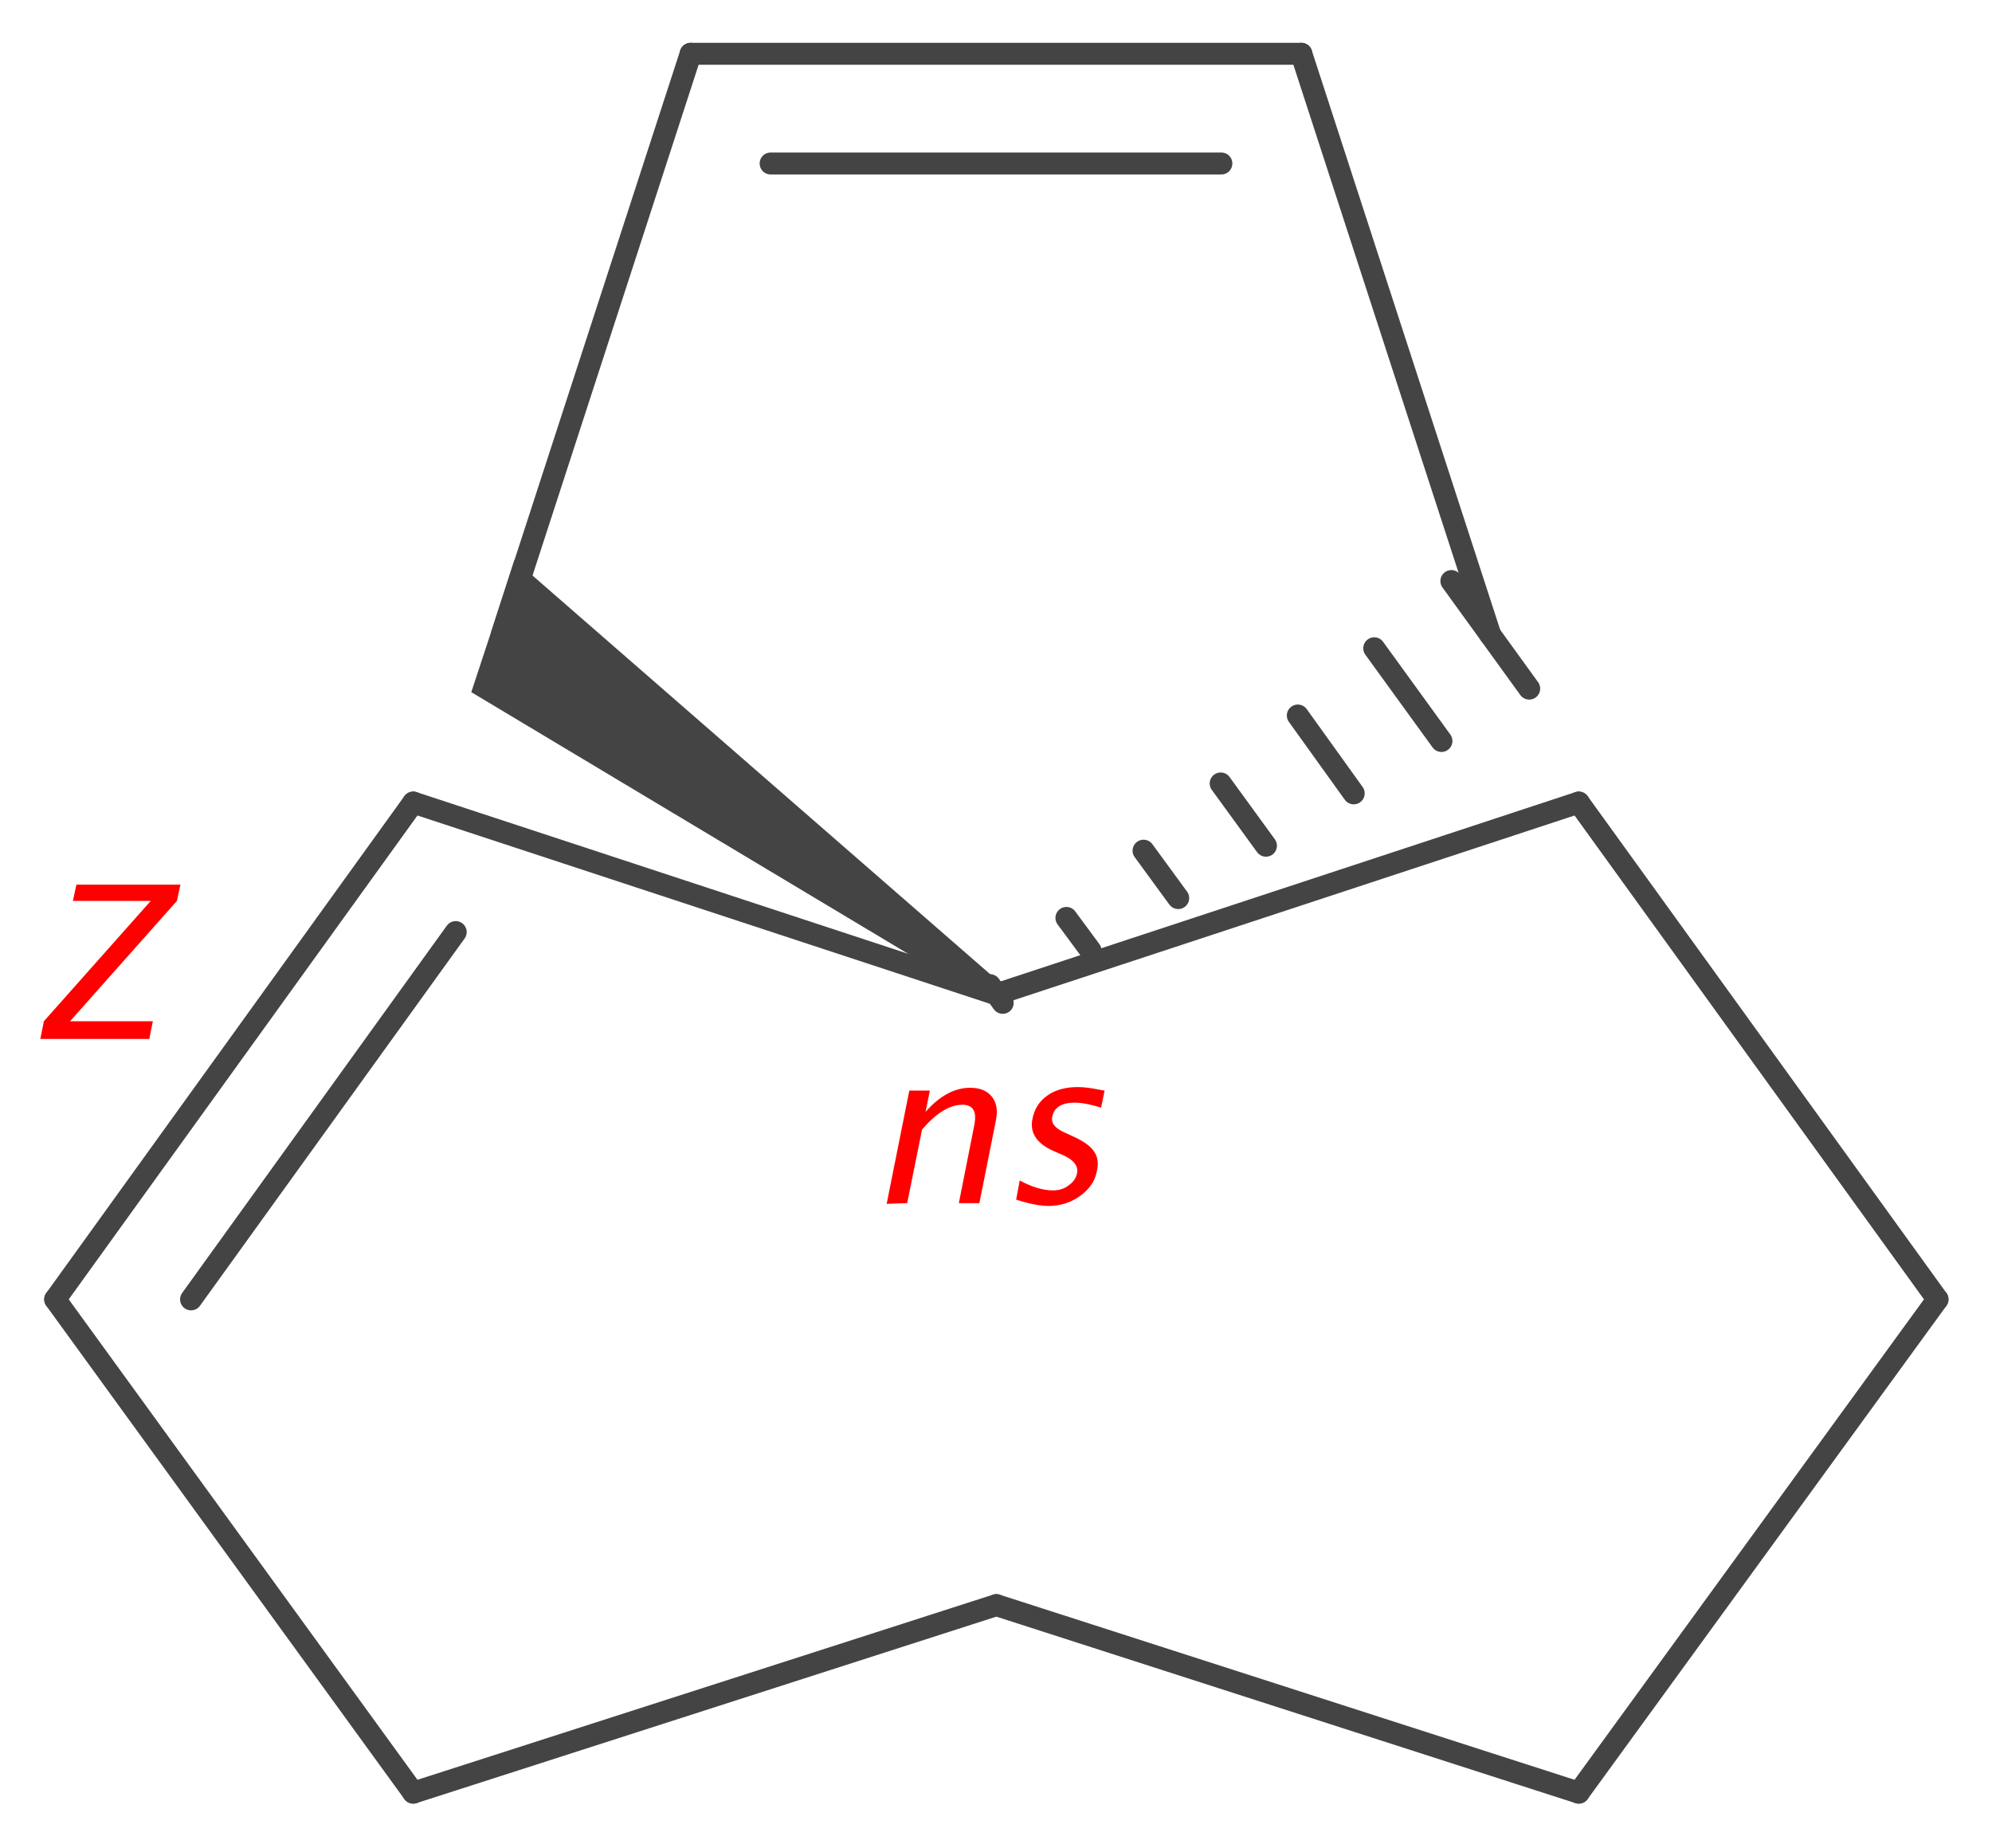
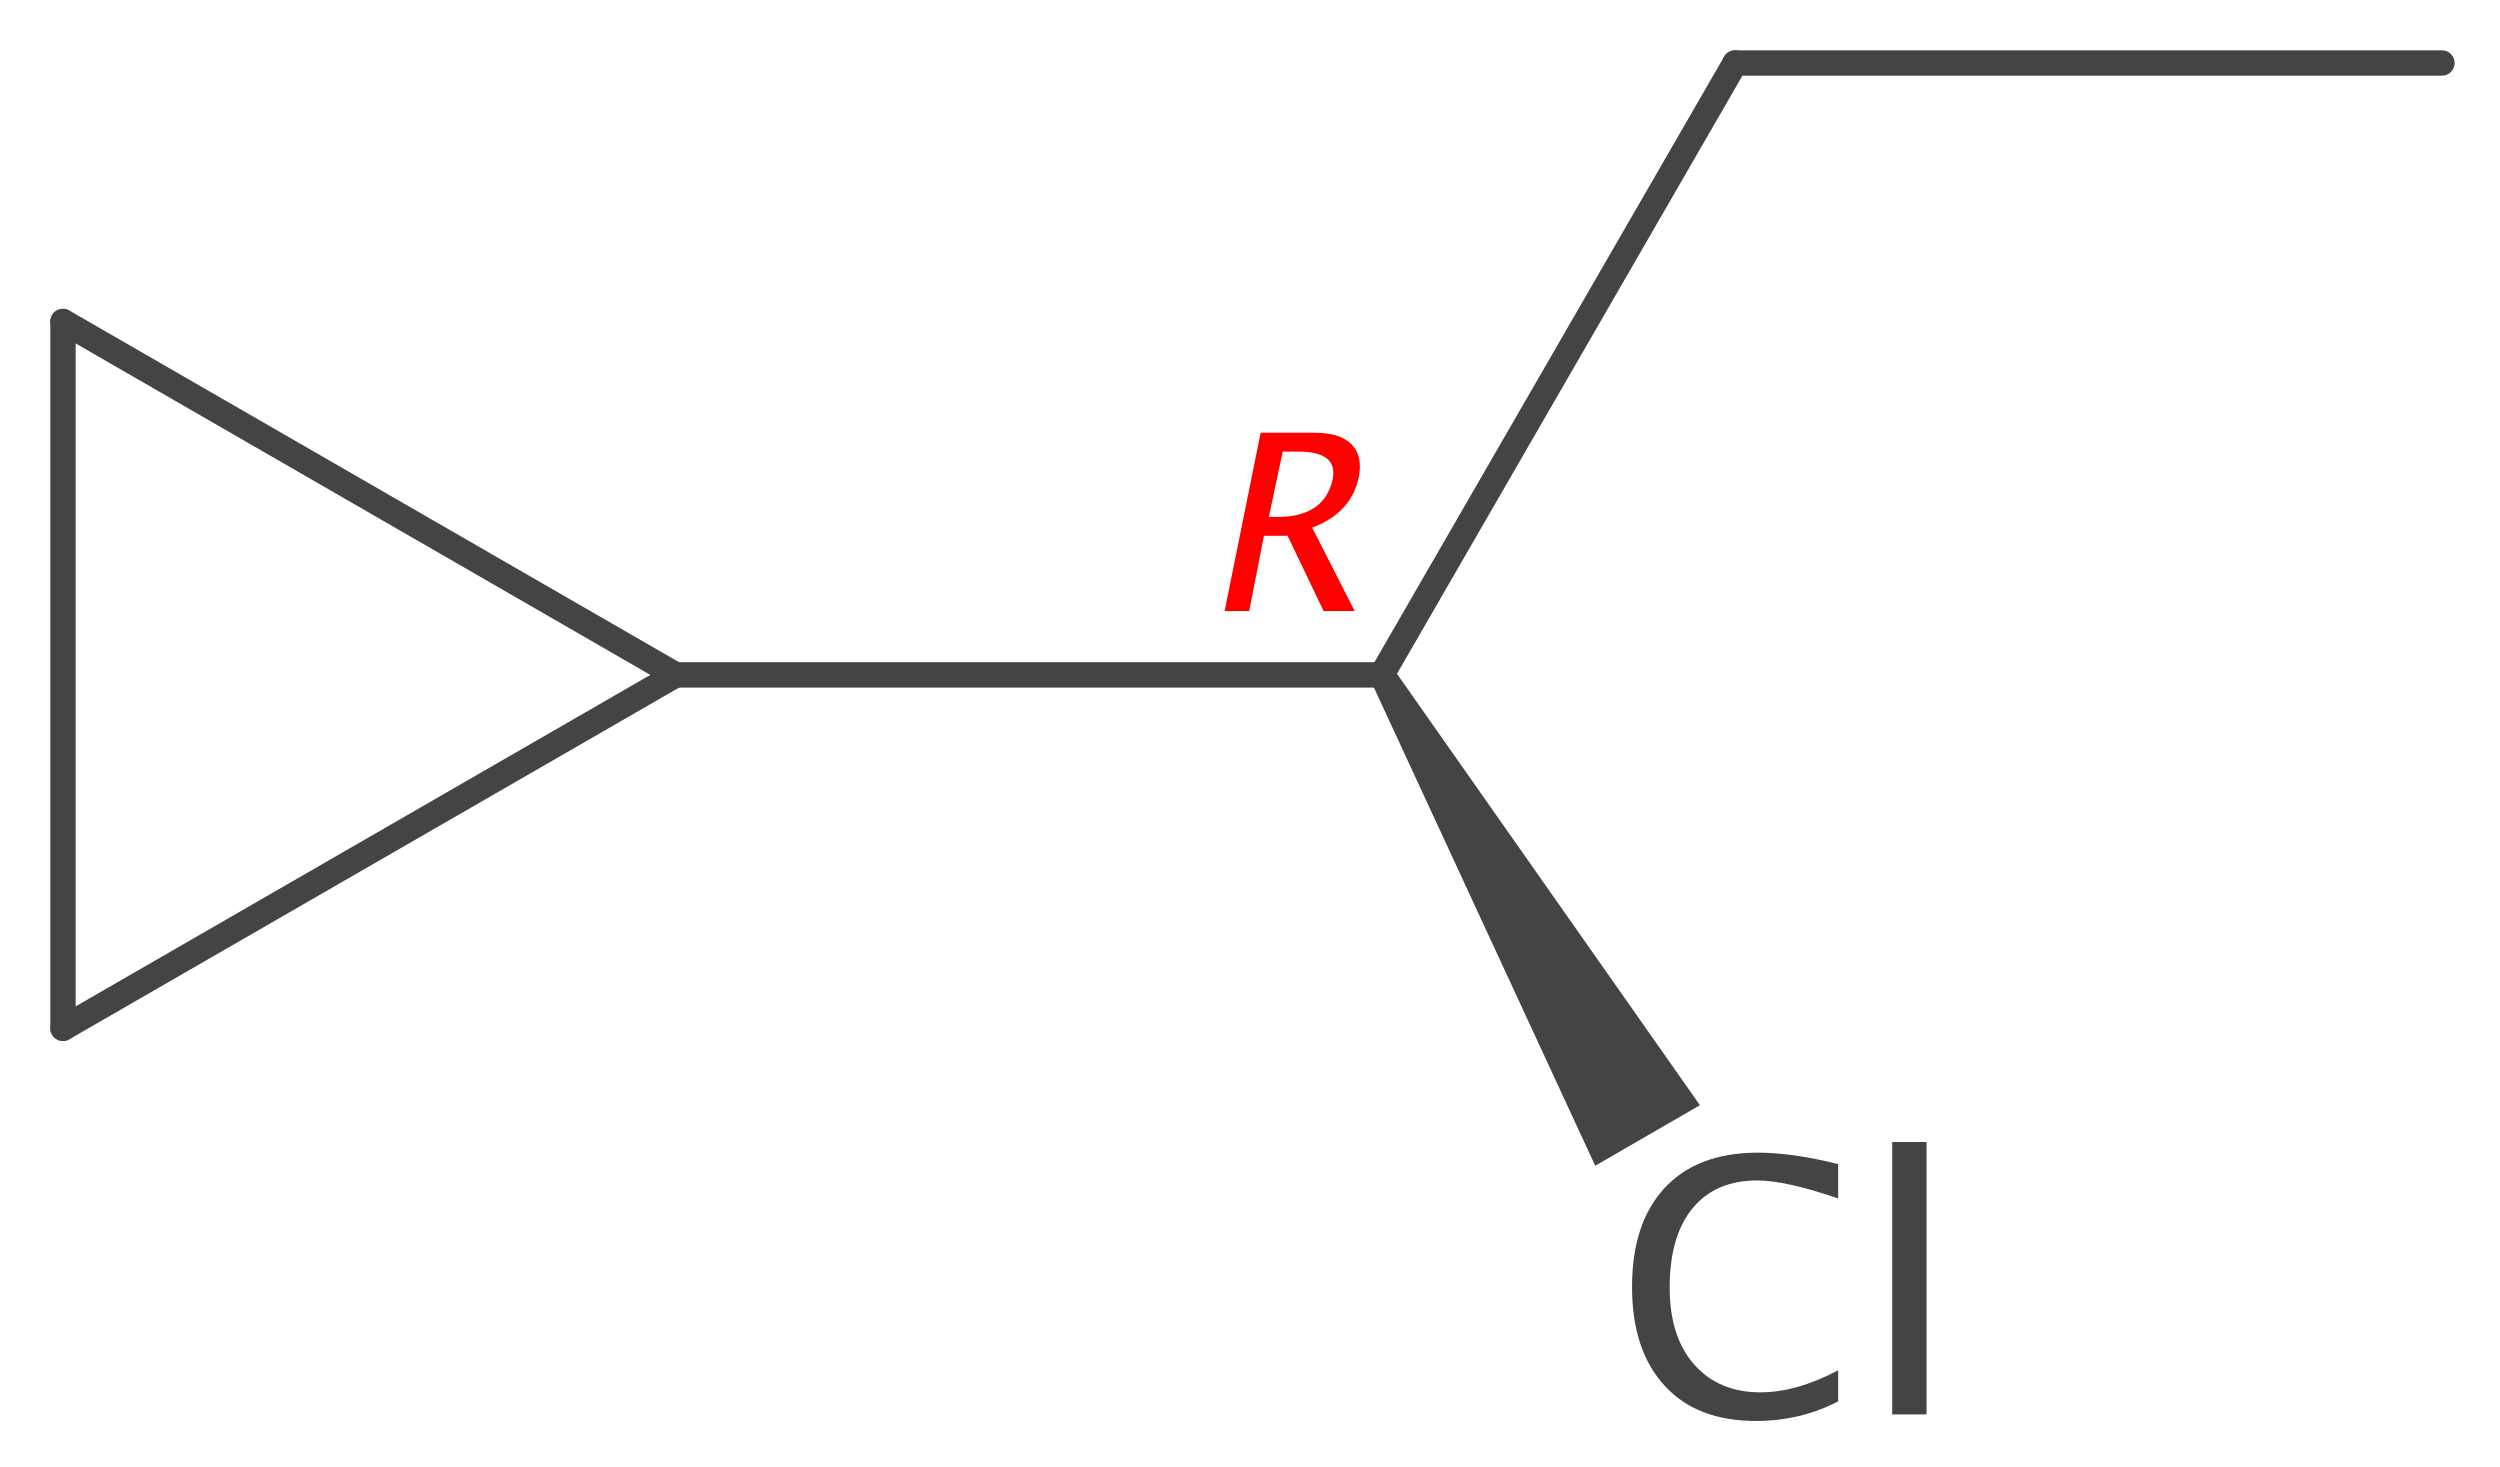
- <svg xmlns="http://www.w3.org/2000/svg" version="1.2" width="28.15mm" height="26.11mm" viewBox="0 0 28.15 26.11">
-   <g stroke-linecap="round" stroke-linejoin="round" stroke="#444444" stroke-width=".31" fill="#FF0000">
-     <rect x=".0" y=".0" width="29.0" height="27.0" fill="#FFFFFF" stroke="none" />
+ <svg xmlns="http://www.w3.org/2000/svg" version="1.2" width="30.56mm" height="17.93mm" viewBox="0 0 30.56 17.93">
+   <g stroke-linecap="round" stroke-linejoin="round" stroke="#444444" stroke-width=".31" fill="#444444">
+     <rect x=".0" y=".0" width="31.0" height="18.0" fill="#FFFFFF" stroke="none" />
    <g id="mol1" class="mol">
-       <path id="mol1bnd1" class="bond" d="M13.99 14.17l.18 -.25l-6.9 -6.01l-.31 .96l-.3 .91z" stroke="none" fill="#444444" />
-       <line id="mol1bnd2" class="bond" x1="7.09" y1="8.97" x2="9.76" y2=".76" />
-       <g id="mol1bnd3" class="bond">
-         <line x1="13.99" y1="13.92" x2="14.17" y2="14.17" />
-         <line x1="15.07" y1="12.97" x2="15.41" y2="13.43" />
-         <line x1="16.16" y1="12.02" x2="16.65" y2="12.69" />
-         <line x1="17.25" y1="11.07" x2="17.89" y2="11.95" />
-         <line x1="18.34" y1="10.11" x2="19.13" y2="11.21" />
-         <line x1="19.42" y1="9.16" x2="20.37" y2="10.47" />
-         <line x1="20.51" y1="8.21" x2="21.61" y2="9.73" />
-       </g>
-       <line id="mol1bnd4" class="bond" x1="14.08" y1="14.05" x2="22.31" y2="11.34" />
-       <line id="mol1bnd5" class="bond" x1="14.08" y1="14.05" x2="5.84" y2="11.34" />
-       <g id="mol1bnd6" class="bond">
-         <line x1="18.39" y1=".76" x2="9.76" y2=".76" />
-         <line x1="17.26" y1="2.31" x2="10.89" y2="2.31" />
-       </g>
-       <line id="mol1bnd7" class="bond" x1="21.06" y1="8.97" x2="18.39" y2=".76" />
-       <line id="mol1bnd8" class="bond" x1="22.31" y1="11.34" x2="27.38" y2="18.36" />
-       <g id="mol1bnd9" class="bond">
-         <line x1="5.84" y1="11.34" x2=".78" y2="18.36" />
-         <line x1="6.44" y1="13.17" x2="2.7" y2="18.36" />
-       </g>
-       <line id="mol1bnd10" class="bond" x1=".78" y1="18.36" x2="5.84" y2="25.33" />
-       <line id="mol1bnd11" class="bond" x1="27.38" y1="18.36" x2="22.31" y2="25.33" />
-       <line id="mol1bnd12" class="bond" x1="5.84" y1="25.33" x2="14.08" y2="22.68" />
-       <line id="mol1bnd13" class="bond" x1="22.31" y1="25.33" x2="14.08" y2="22.68" />
-       <path d="M12.53 17.01l.32 -1.6h.29l-.06 .3q.3 -.34 .63 -.34q.21 .0 .31 .13q.1 .13 .05 .35l-.23 1.15h-.29l.21 -1.06q.04 -.18 -.0 -.25q-.04 -.08 -.16 -.08q-.27 .0 -.57 .35l-.21 1.04zM14.83 17.04q-.2 .0 -.47 -.09l.05 -.27q.26 .14 .47 .14q.13 .0 .22 -.07q.1 -.07 .12 -.17q.03 -.15 -.18 -.25l-.16 -.07q-.35 -.16 -.29 -.45q.04 -.21 .21 -.33q.17 -.12 .43 -.12q.13 .0 .32 .04l.06 .01l-.05 .24q-.23 -.07 -.37 -.07q-.28 .0 -.32 .2q-.03 .13 .17 .22l.13 .06q.22 .1 .29 .21q.08 .11 .04 .28q-.04 .21 -.24 .35q-.19 .14 -.45 .14z" stroke="none" />
-       <path class="annotation" d="M.57 14.68l.05 -.25l1.51 -1.7h-1.1l.05 -.23h1.47l-.05 .23l-1.51 1.7h1.17l-.05 .25z" stroke="none" />
+       <line id="mol1bnd1" class="bond" x1="8.26" y1="8.25" x2=".77" y2="12.57" />
+       <line id="mol1bnd2" class="bond" x1="8.26" y1="8.25" x2=".77" y2="3.93" />
+       <line id="mol1bnd3" class="bond" x1="8.26" y1="8.25" x2="16.89" y2="8.25" />
+       <line id="mol1bnd4" class="bond" x1=".77" y1="12.57" x2=".77" y2="3.93" />
+       <line id="mol1bnd5" class="bond" x1="16.89" y1="8.25" x2="21.21" y2=".77" />
+       <path id="mol1bnd6" class="bond" d="M17.03 8.17l-.27 .16l2.74 5.92l.64 -.37l.64 -.37z" stroke="none" />
+       <line id="mol1bnd7" class="bond" x1="21.21" y1=".77" x2="29.85" y2=".77" />
+       <path id="mol1atm2" class="atom" d="M21.47 17.37q-.73 .0 -1.12 -.43q-.4 -.43 -.4 -1.21q.0 -.78 .4 -1.21q.4 -.43 1.14 -.43q.42 .0 .98 .14v.42q-.64 -.22 -.99 -.22q-.51 .0 -.79 .34q-.28 .34 -.28 .97q.0 .6 .3 .94q.3 .34 .81 .34q.44 .0 .95 -.27v.38q-.46 .24 -1.01 .24zM23.13 17.29v-3.33h.42v3.33z" stroke="none" />
+       <path d="M14.97 7.47l.44 -2.18h.66q.31 .0 .45 .14q.14 .14 .09 .4q-.09 .44 -.57 .62l.52 1.02h-.38l-.44 -.92h-.29l-.18 .92zM15.51 6.32h.1q.58 .0 .68 -.46q.07 -.34 -.42 -.34h-.19z" stroke="none" fill="#FF0000" />
    </g>
  </g>
</svg>
